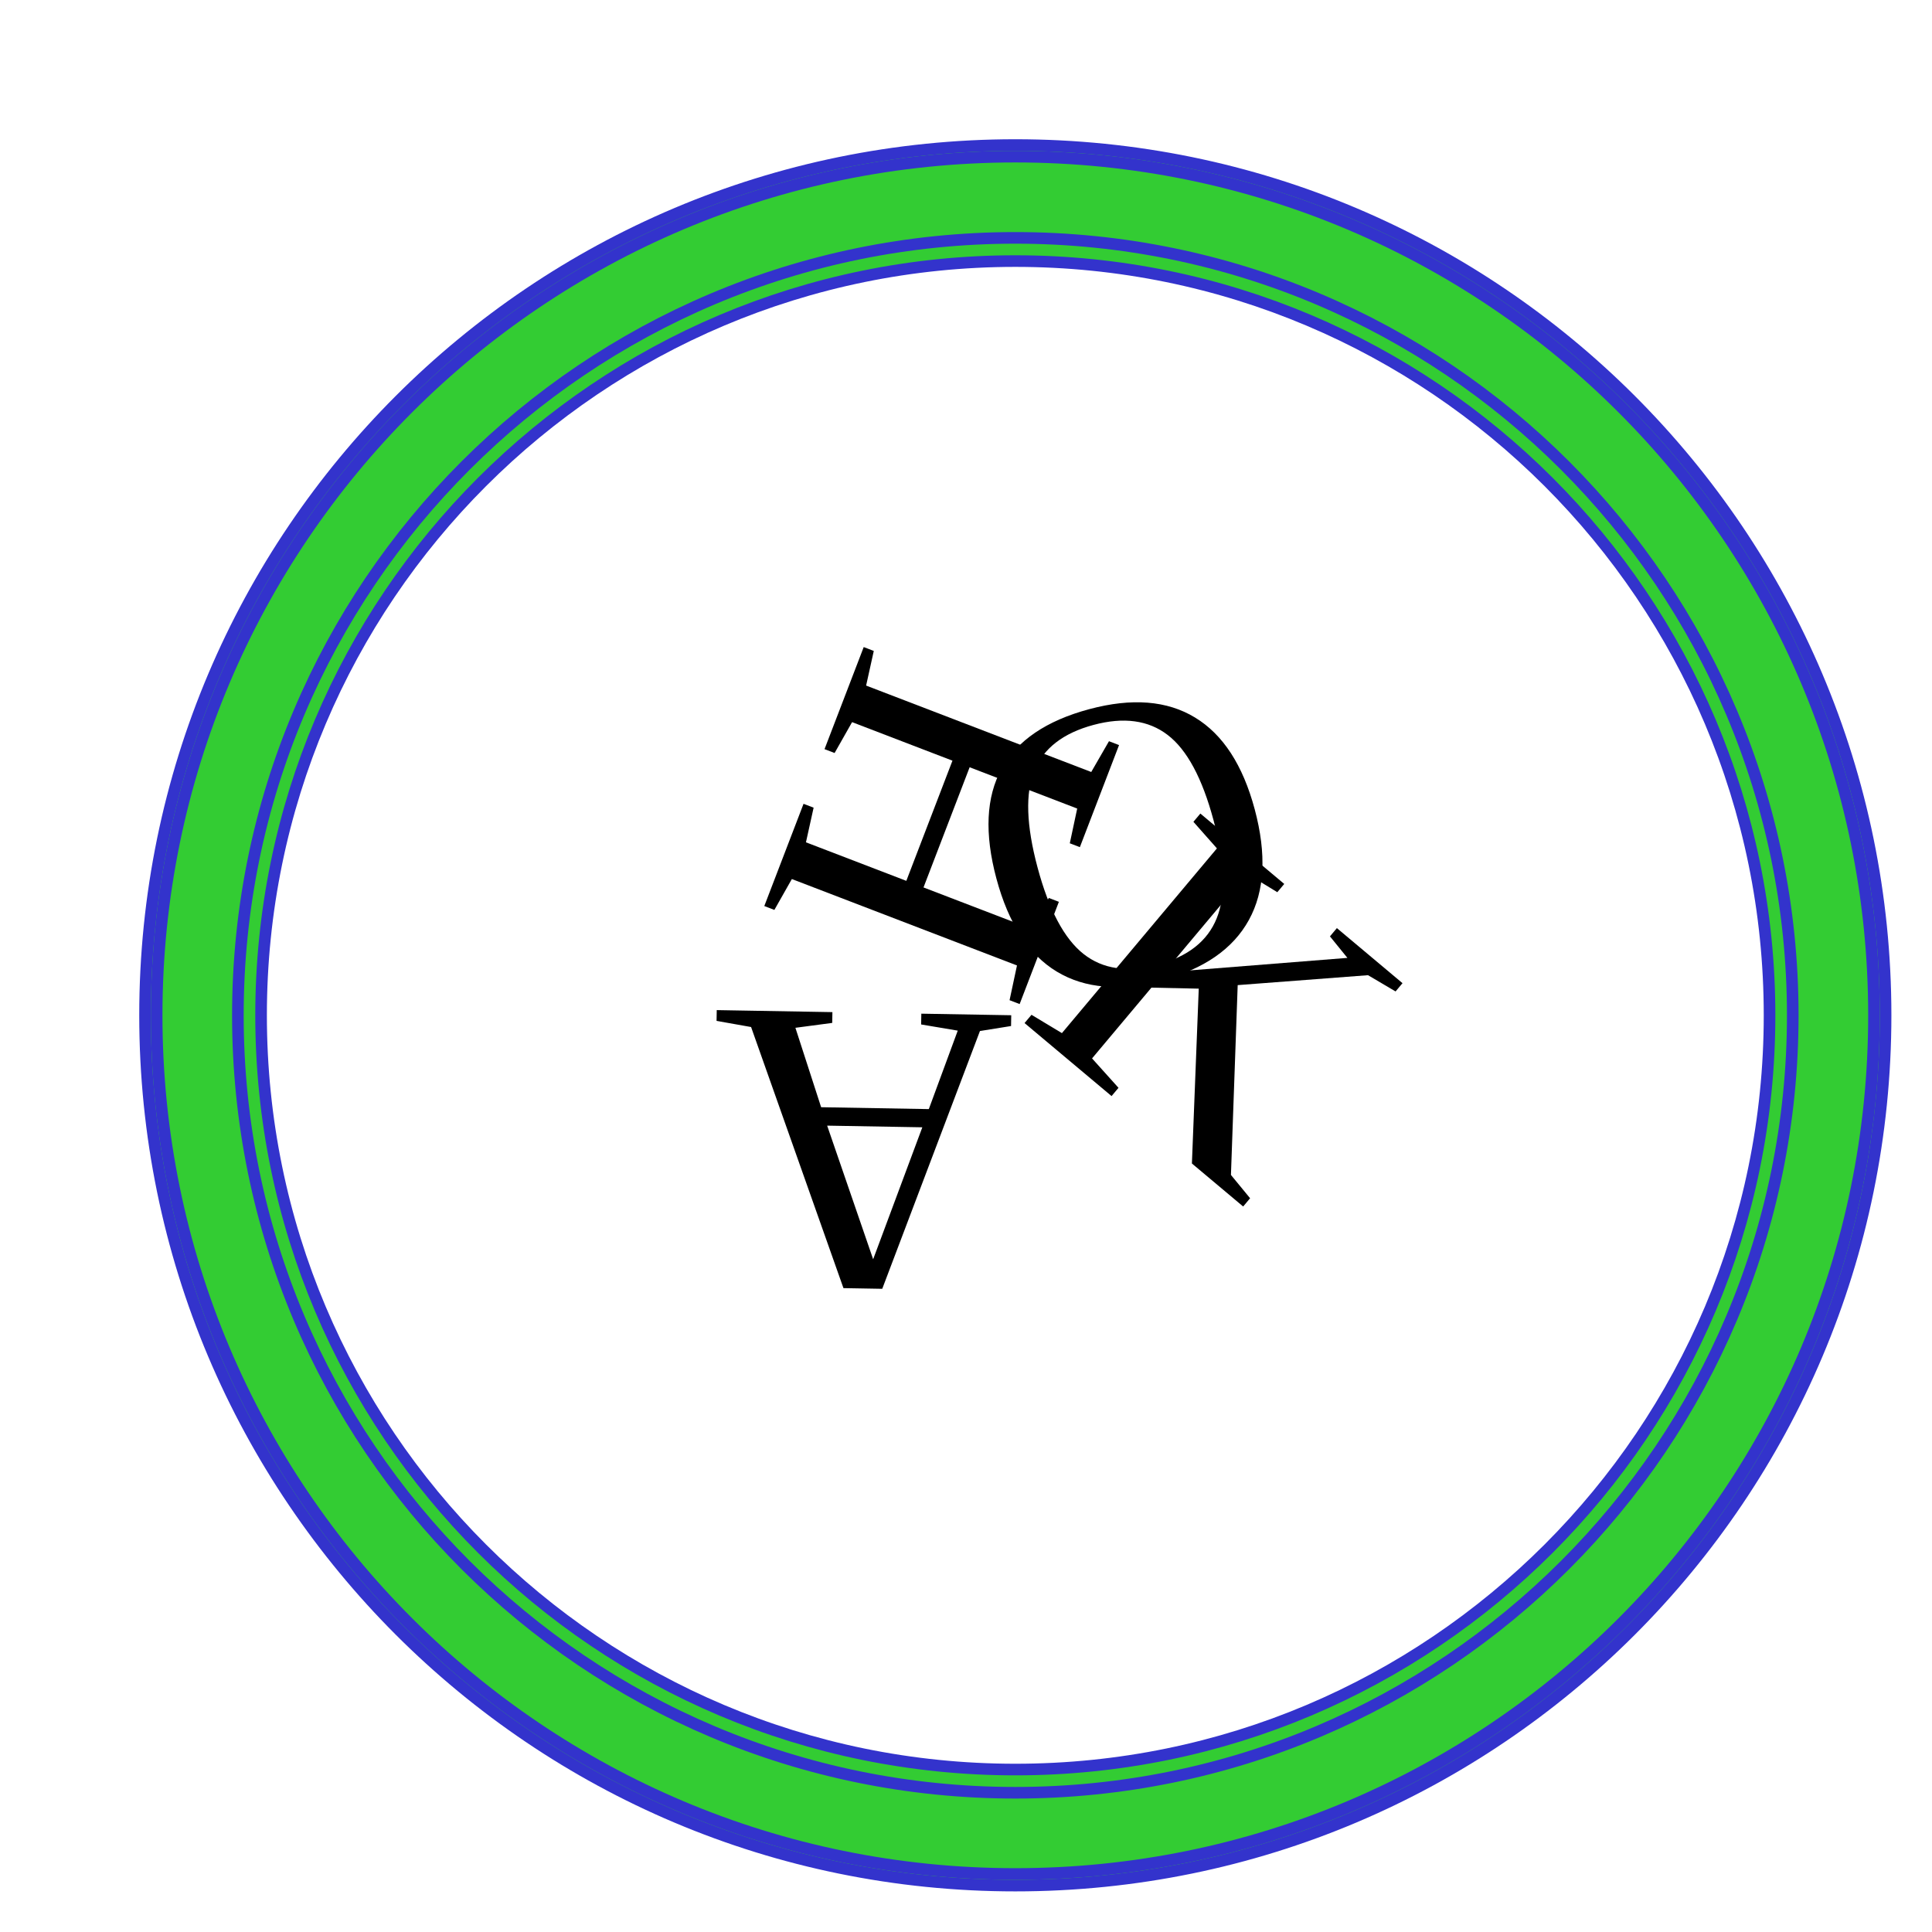
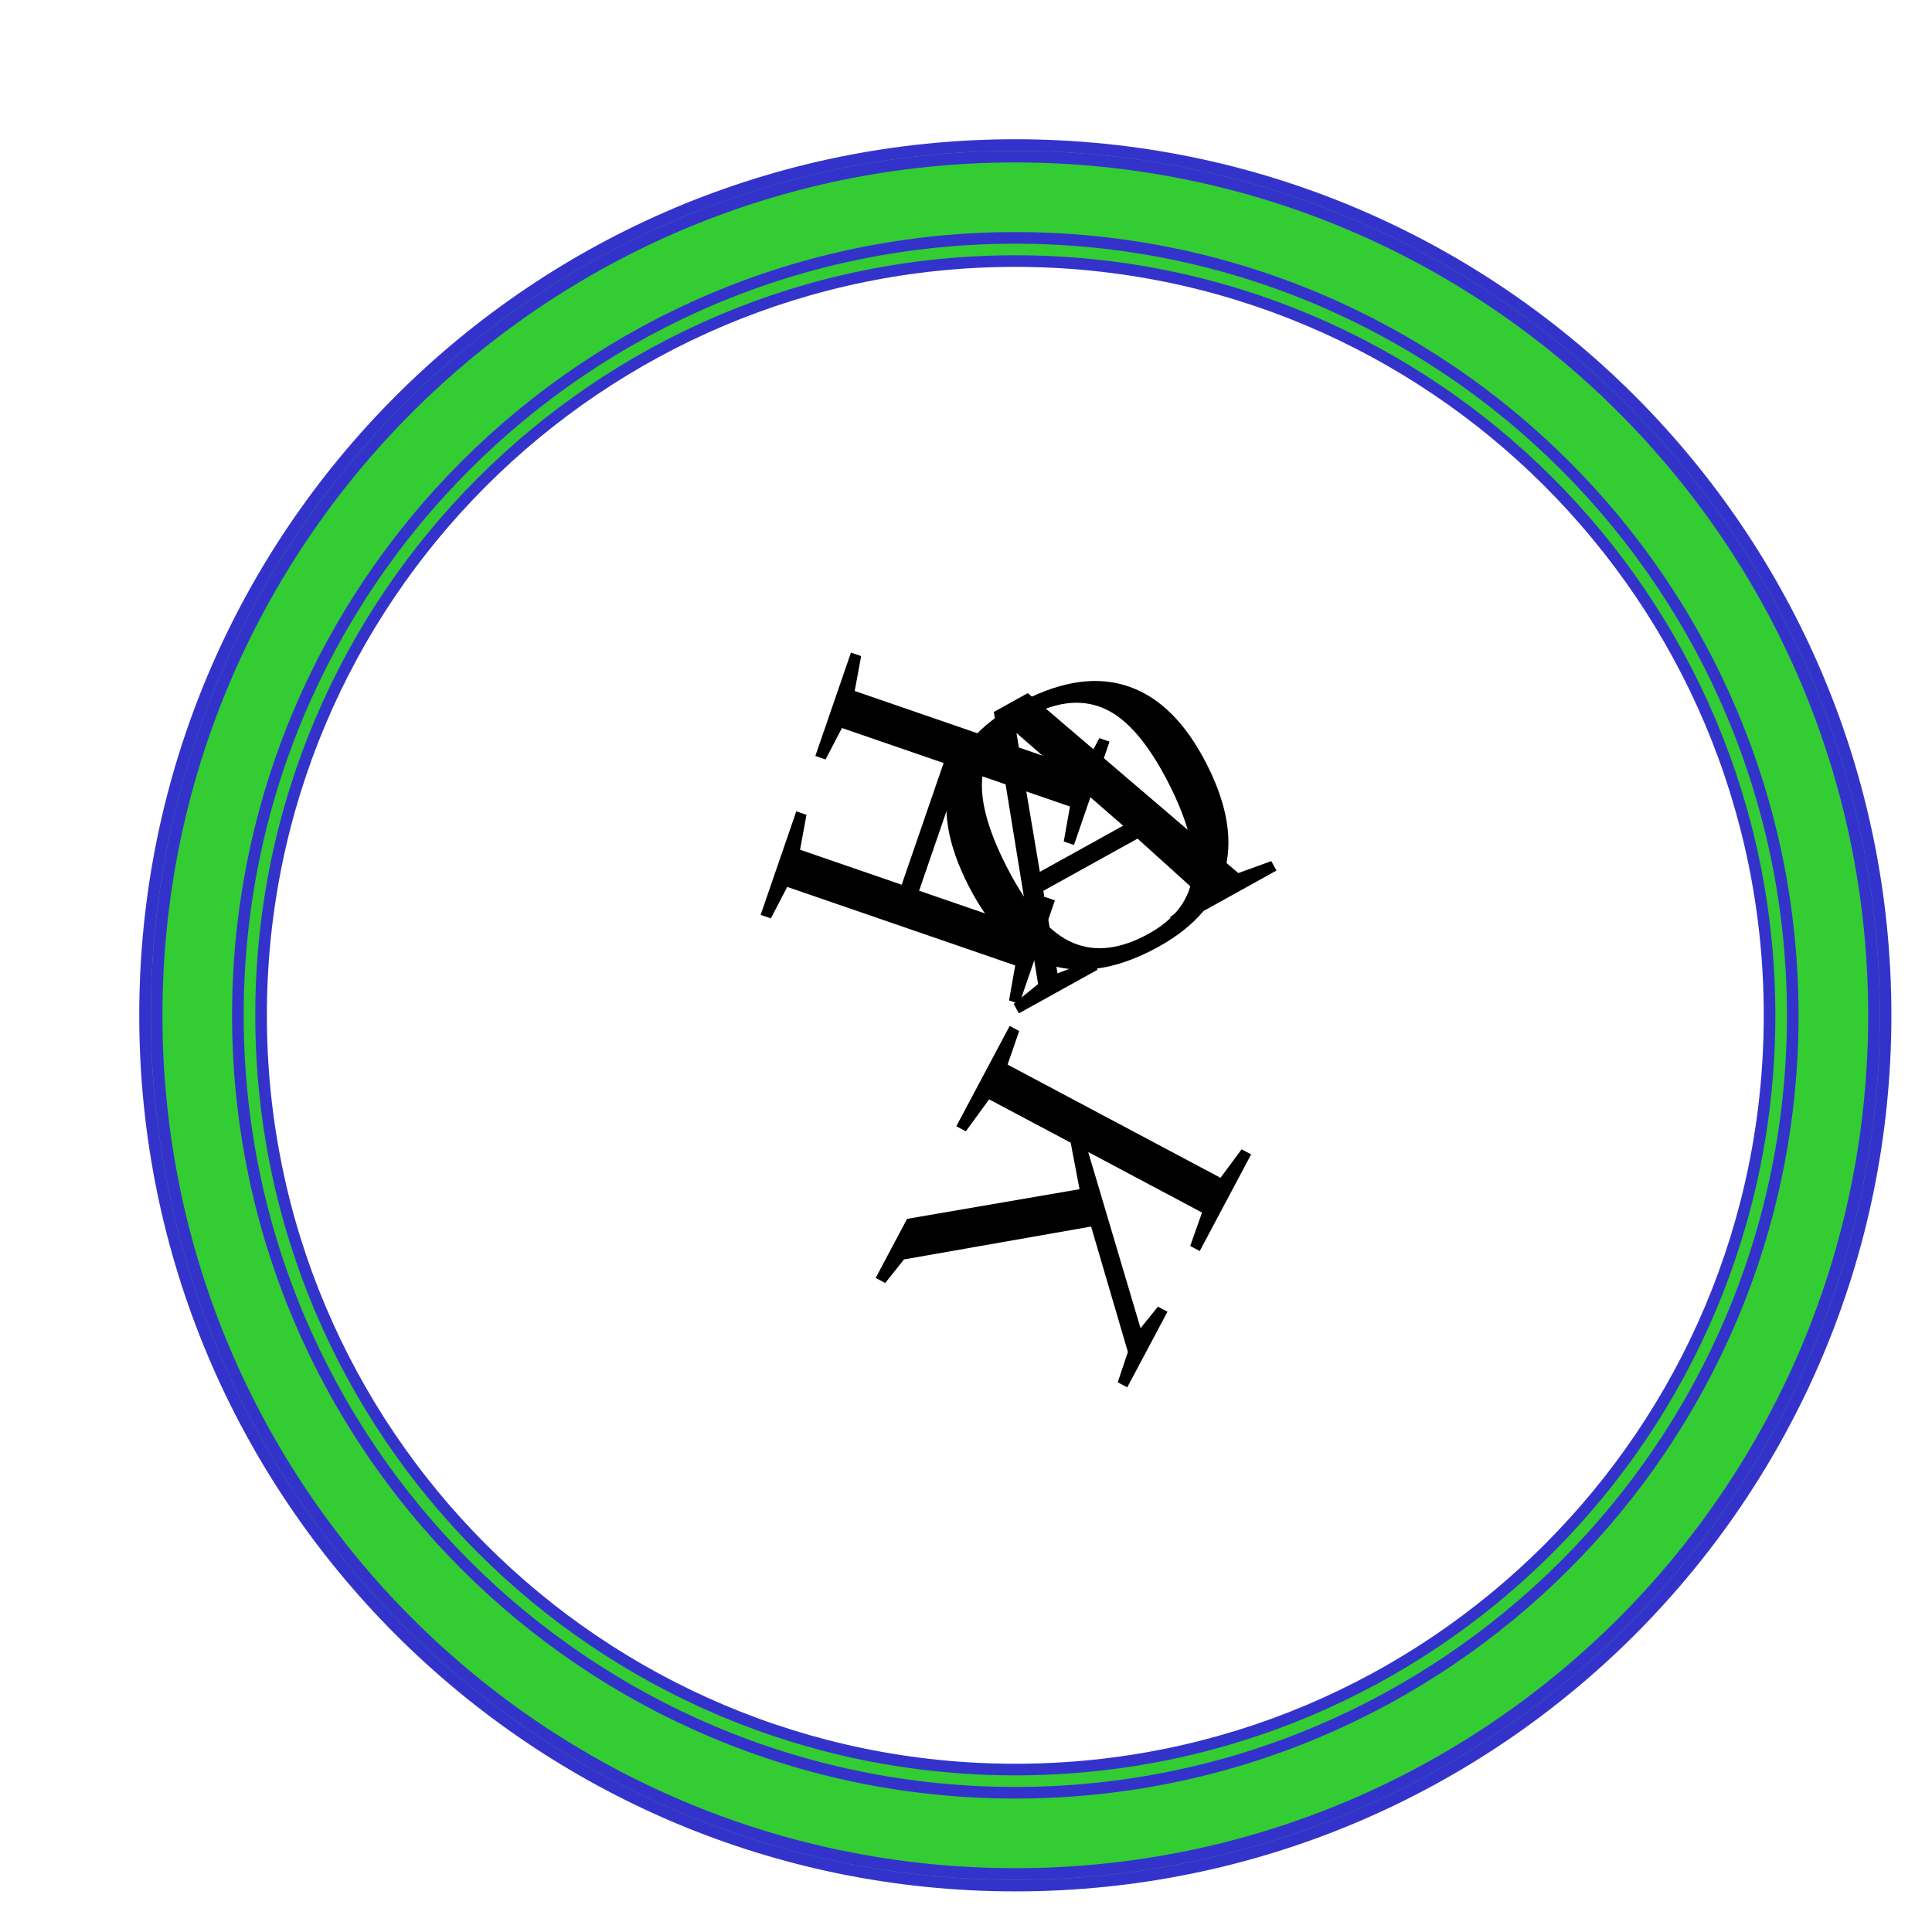
<svg xmlns="http://www.w3.org/2000/svg" width="333" height="333" version="1.1">
  <g style="fill:dd3333;">
-     <text x="175" y="175" font-size="72" transform=" rotate(181, 175,175)" class="will">
+     <text x="175" y="175" font-size="72" transform=" rotate(331, 175,175)" class="will">
      <tspan x="175" dy="0em">A</tspan>
    </text>
-     <text x="175" y="175" font-size="72" transform=" rotate(40, 175,175)" class="belief">
+     <text x="175" y="175" font-size="72" transform=" rotate(118, 175,175)" class="belief">
      <tspan x="175" dy="0em">K</tspan>
    </text>
-     <text x="175" y="175" font-size="72" transform=" rotate(291, 175,175)" class="desire">
+     <text x="175" y="175" font-size="72" transform=" rotate(289, 175,175)" class="belief">
      <tspan x="175" dy="0em">H</tspan>
    </text>
-     <text x="175" y="175" font-size="72" transform=" rotate(345, 175,175)" class="desire">
+     <text x="175" y="175" font-size="72" transform=" rotate(333, 175,175)" class="will">
      <tspan x="175" dy="0em">O</tspan>
    </text>
  </g>
  <circle cx="175" cy="175" r="140" style="stroke:#33cc33;fill:none;stroke-width:20;" />
  <circle cx="175" cy="175" r="150" style="stroke:#3333cc;fill:none;stroke-width:2;" />
  <circle cx="175" cy="175" r="130" style="stroke:#3333cc;fill:none;stroke-width:2;" />
  <circle cx="175" cy="175" r="148" style="stroke:#3333cc;fill:none;stroke-width:2;" />
  <circle cx="175" cy="175" r="134" style="stroke:#3333cc;fill:none;stroke-width:2;" />
</svg>
